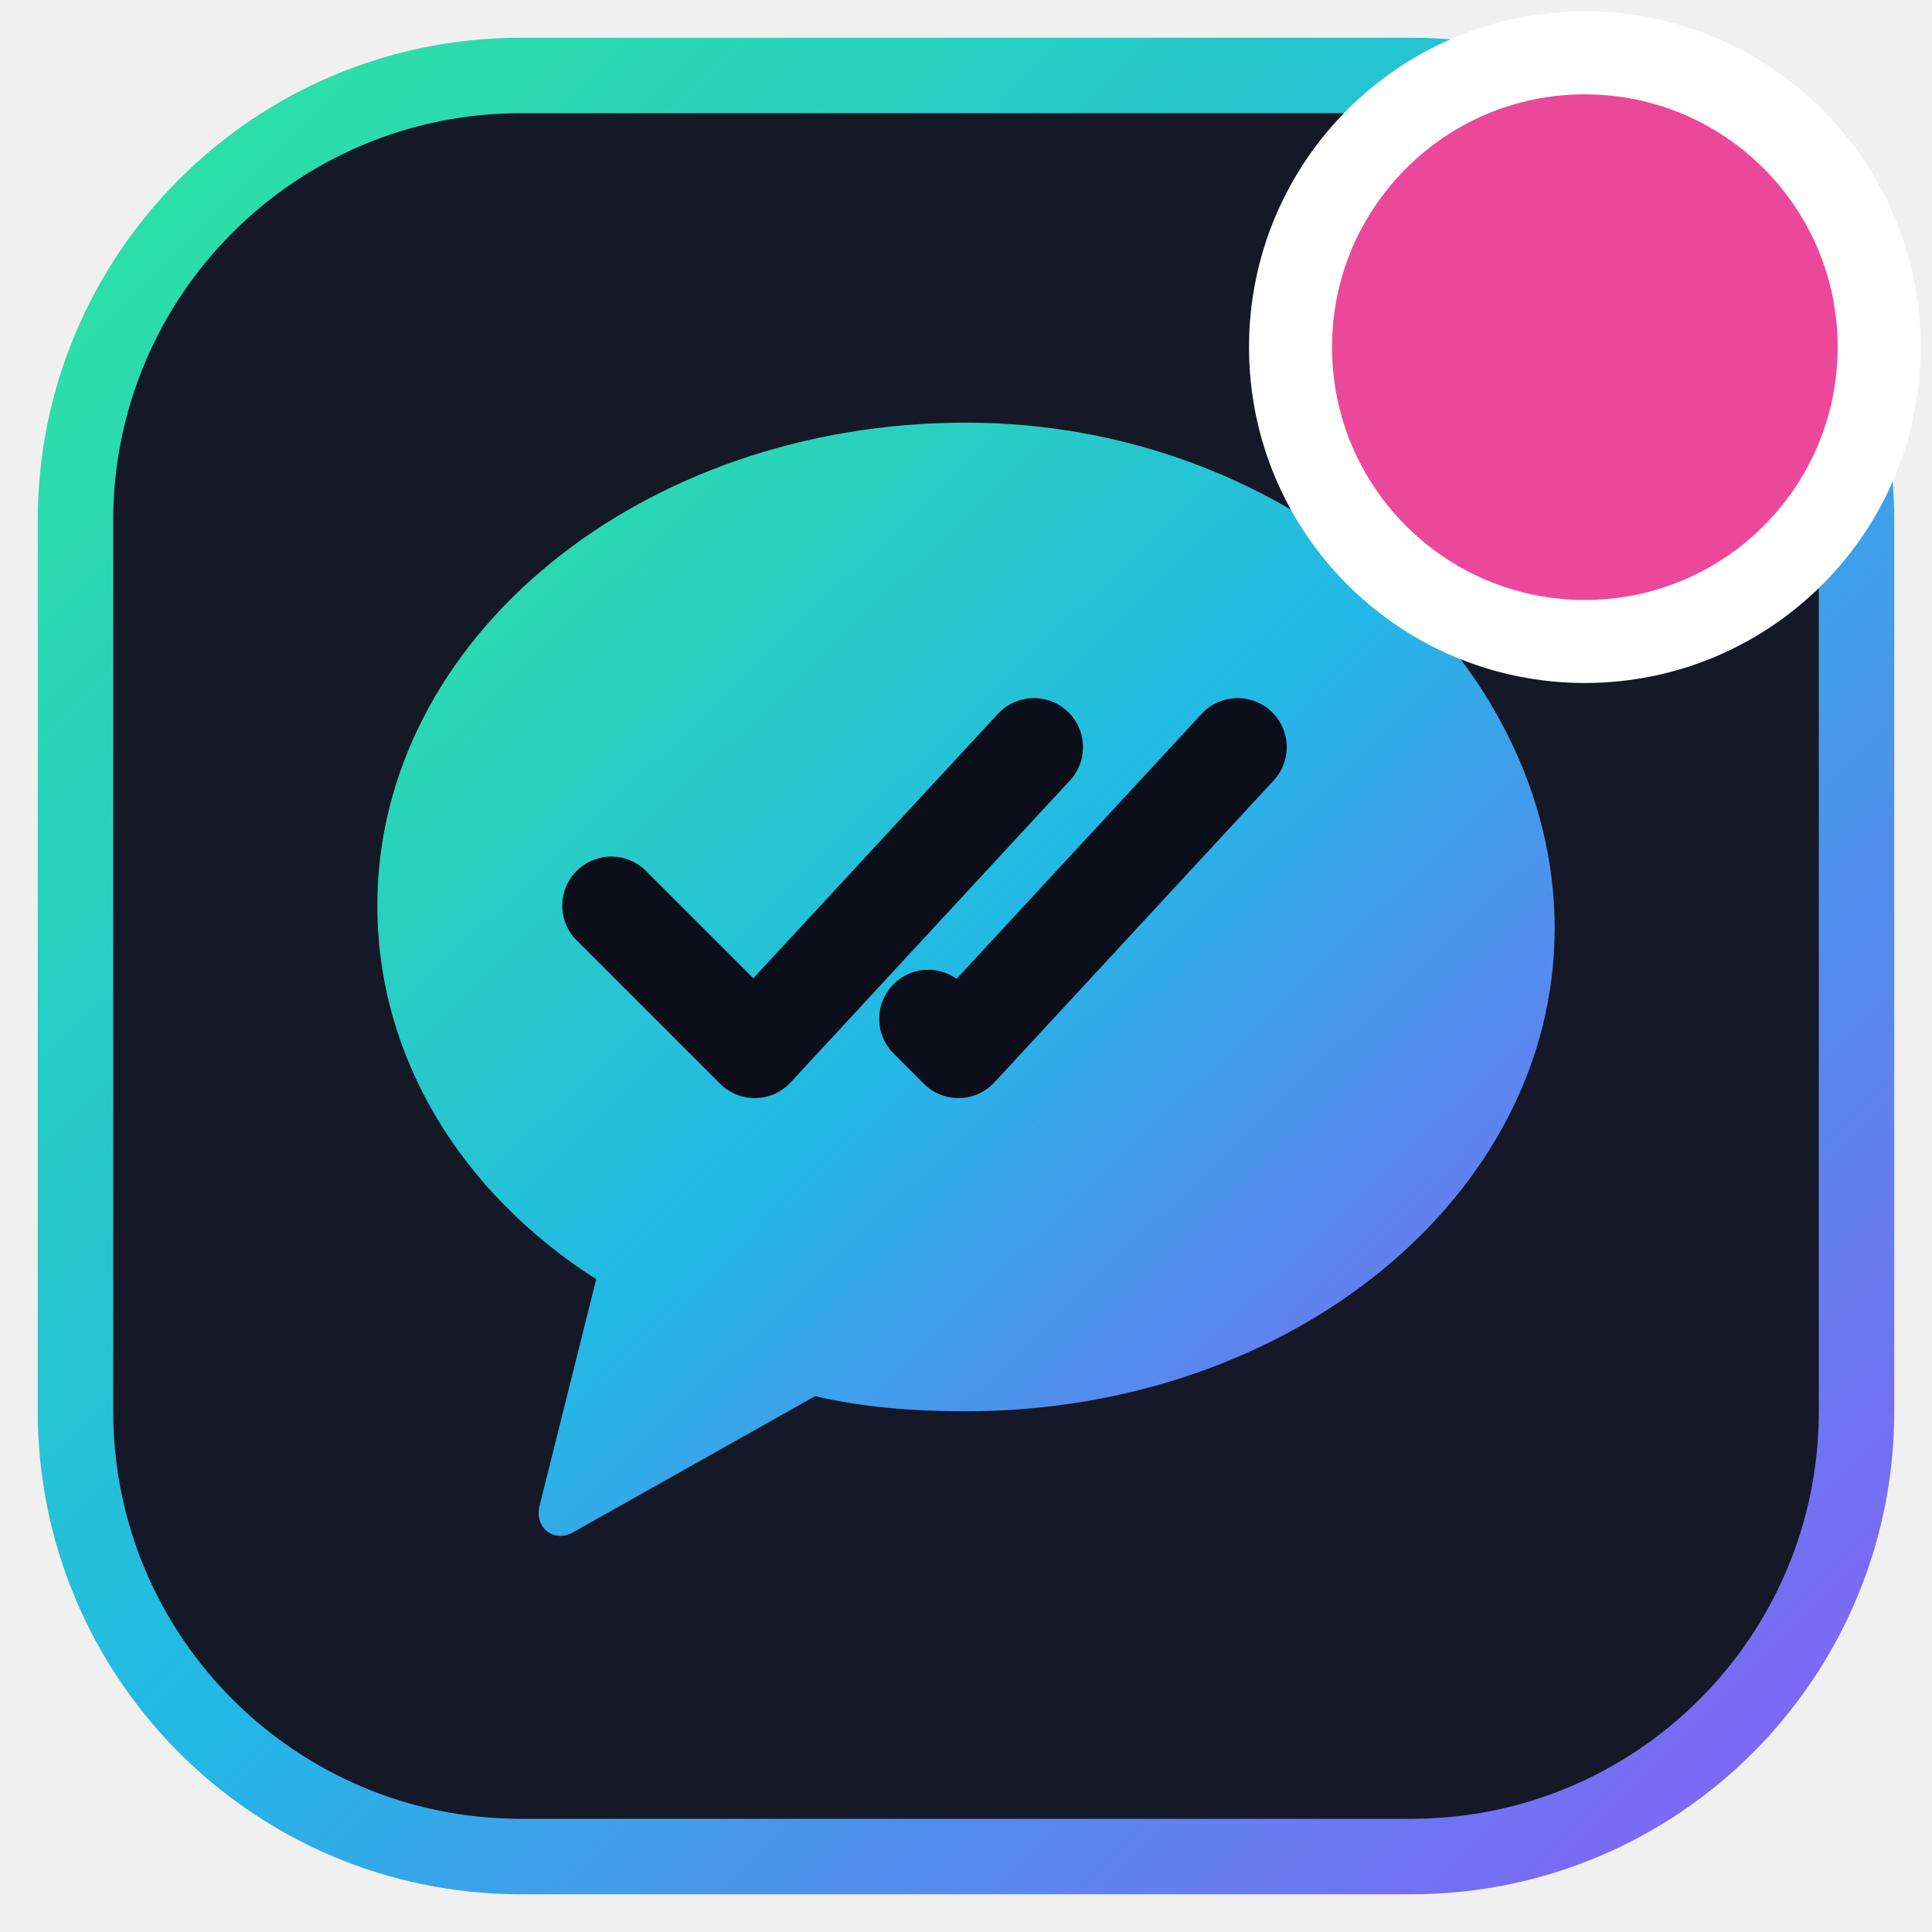
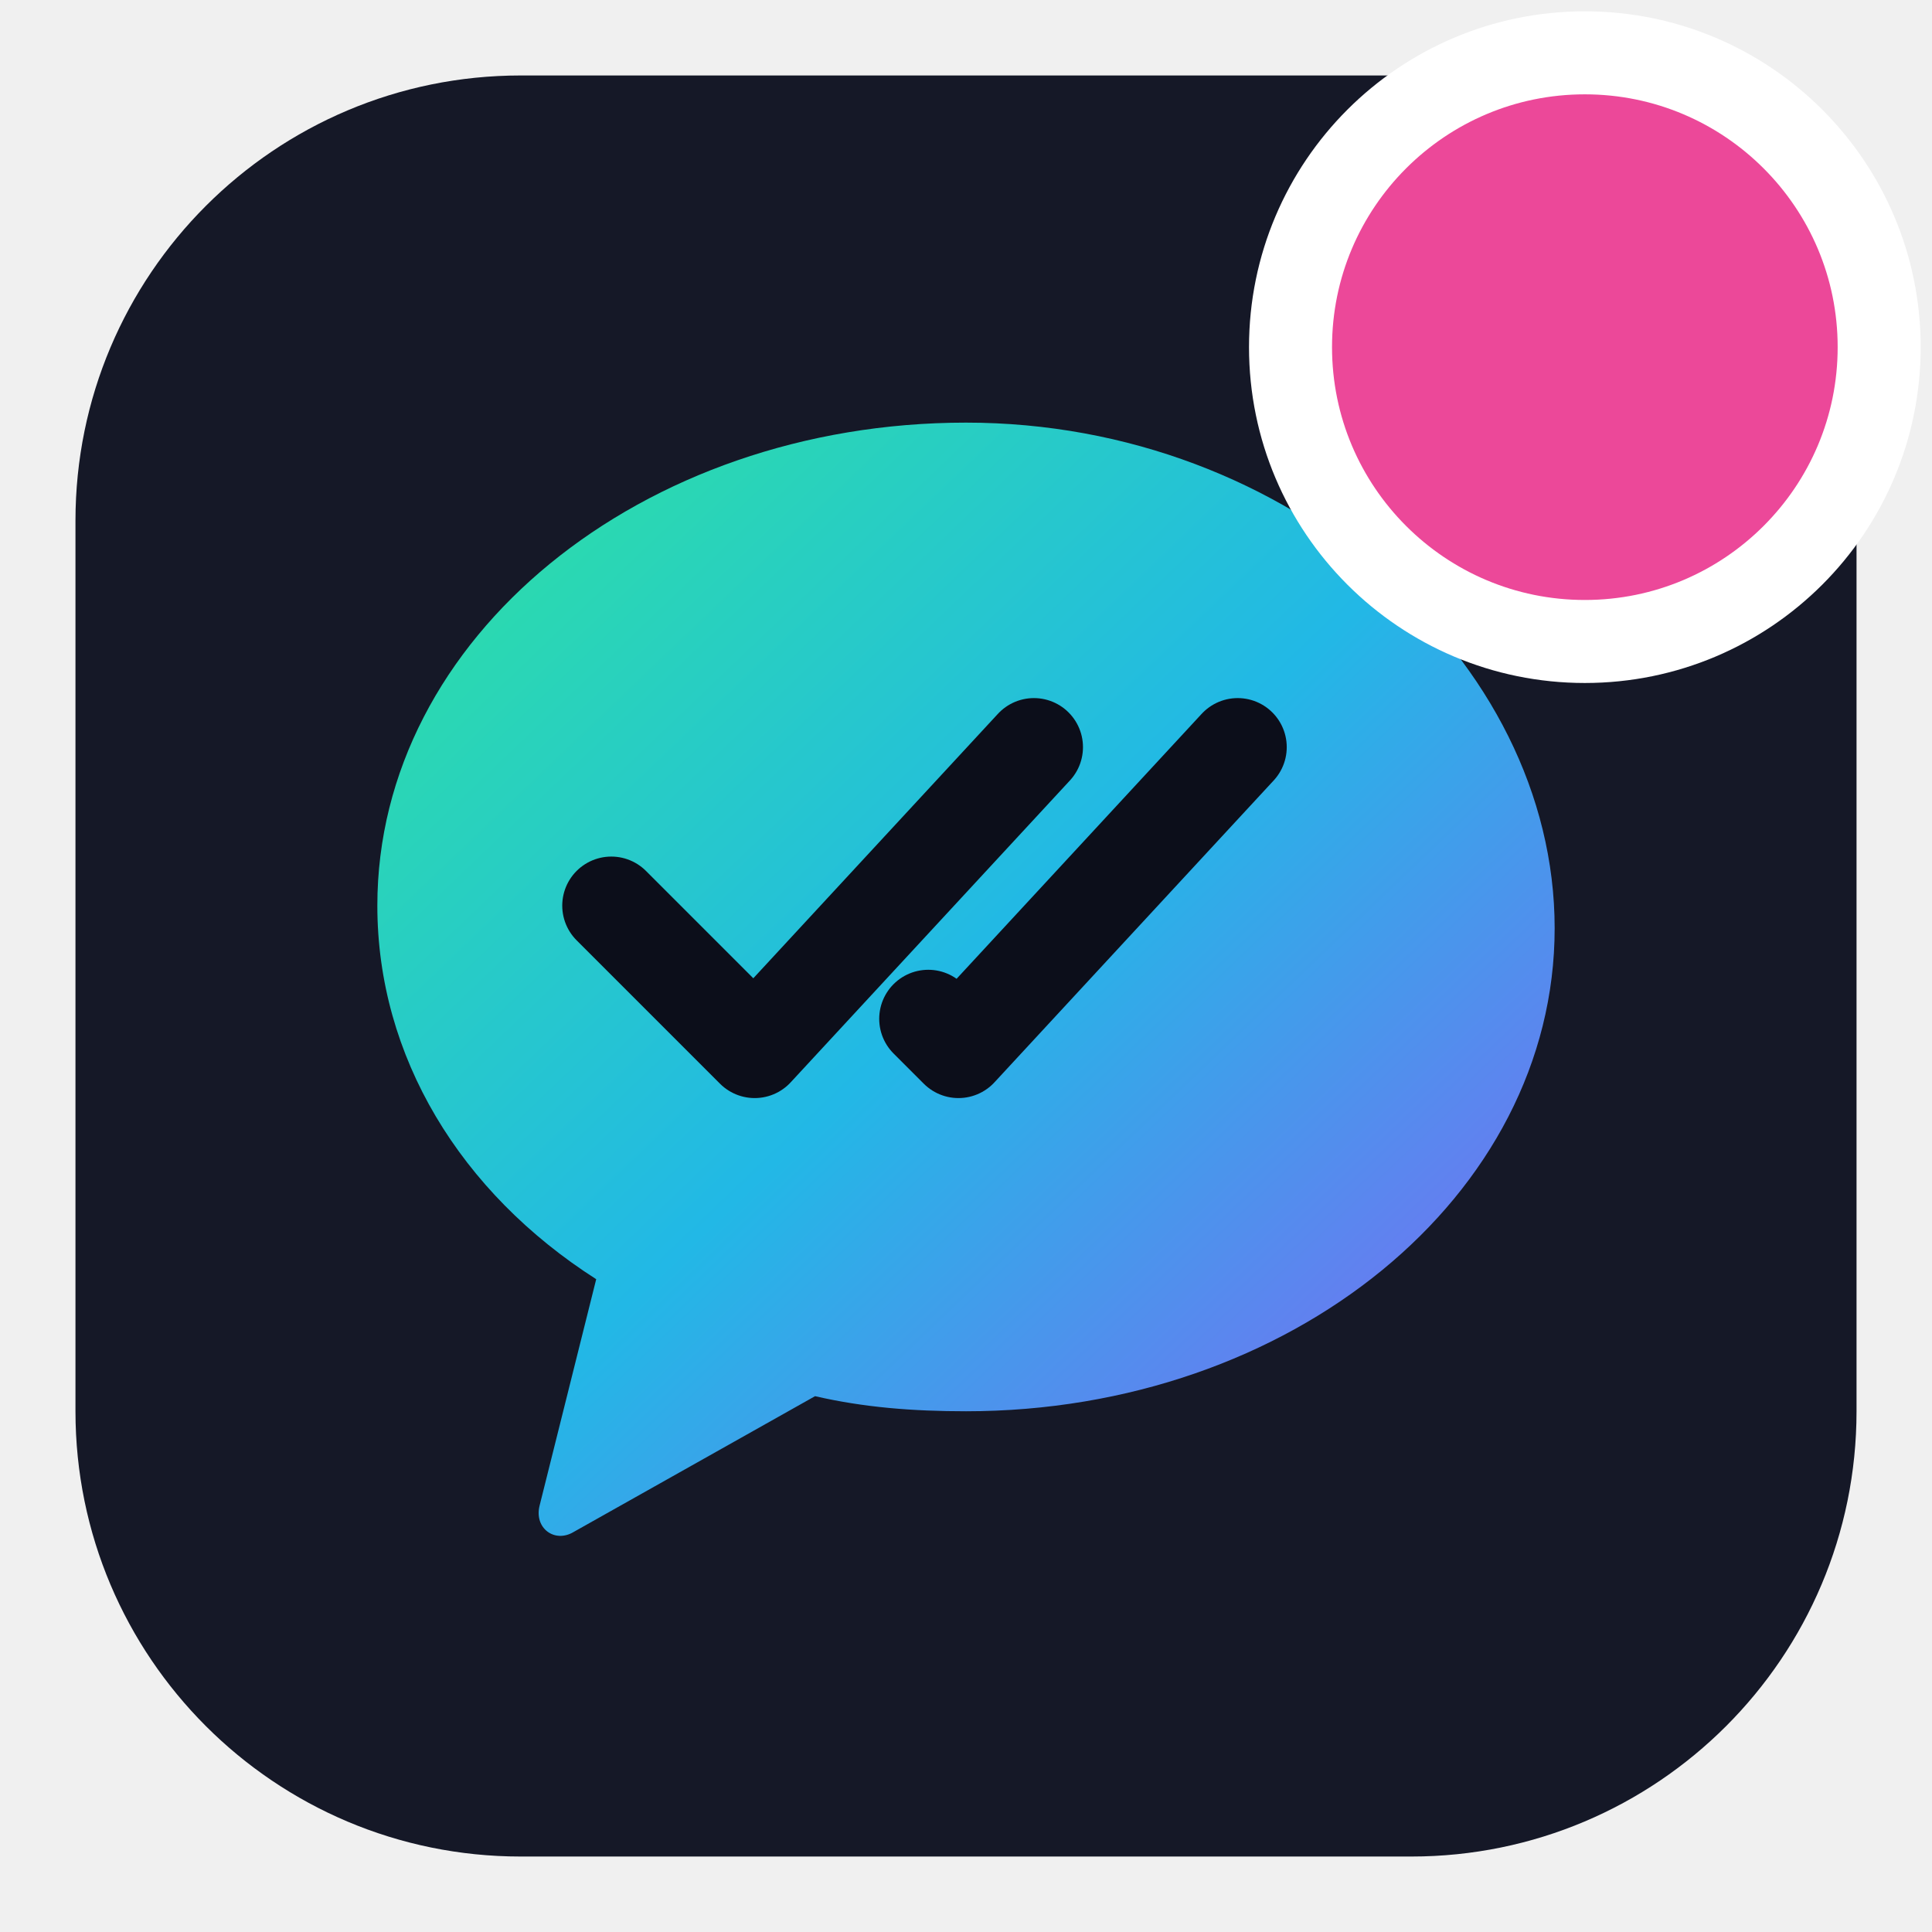
<svg xmlns="http://www.w3.org/2000/svg" viewBox="0 0 512 512">
  <defs>
    <linearGradient id="g" x1="0" y1="0" x2="1" y2="1">
      <stop offset="0" stop-color="#2ee59d" />
      <stop offset=".5" stop-color="#22b8e6" />
      <stop offset="1" stop-color="#8b5cf6" />
    </linearGradient>
  </defs>
-   <rect x="20" y="20" width="472" height="472" rx="118" fill="#151827" stroke="url(#g)" stroke-width="20" />
+   <rect x="20" y="20" width="472" height="472" rx="118" fill="#151827" />
  <path d="M256 112c-86 0-156 57-156 128 0 40 22 76 58 99l-15 60c-1.5 6 4 10 9 7l64-36c13 3 26 4 40 4 86 0 156-57 156-128S342 112 256 112z" fill="url(#g)" />
  <path d="M162 240l38 38 74-80M246 270l8 8 74-80" fill="none" stroke="#0c0e1a" stroke-width="26" stroke-linecap="round" stroke-linejoin="round" />
  <circle cx="420" cy="92" r="78" fill="#ec4899" stroke="#ffffff" stroke-width="22" />
</svg>
